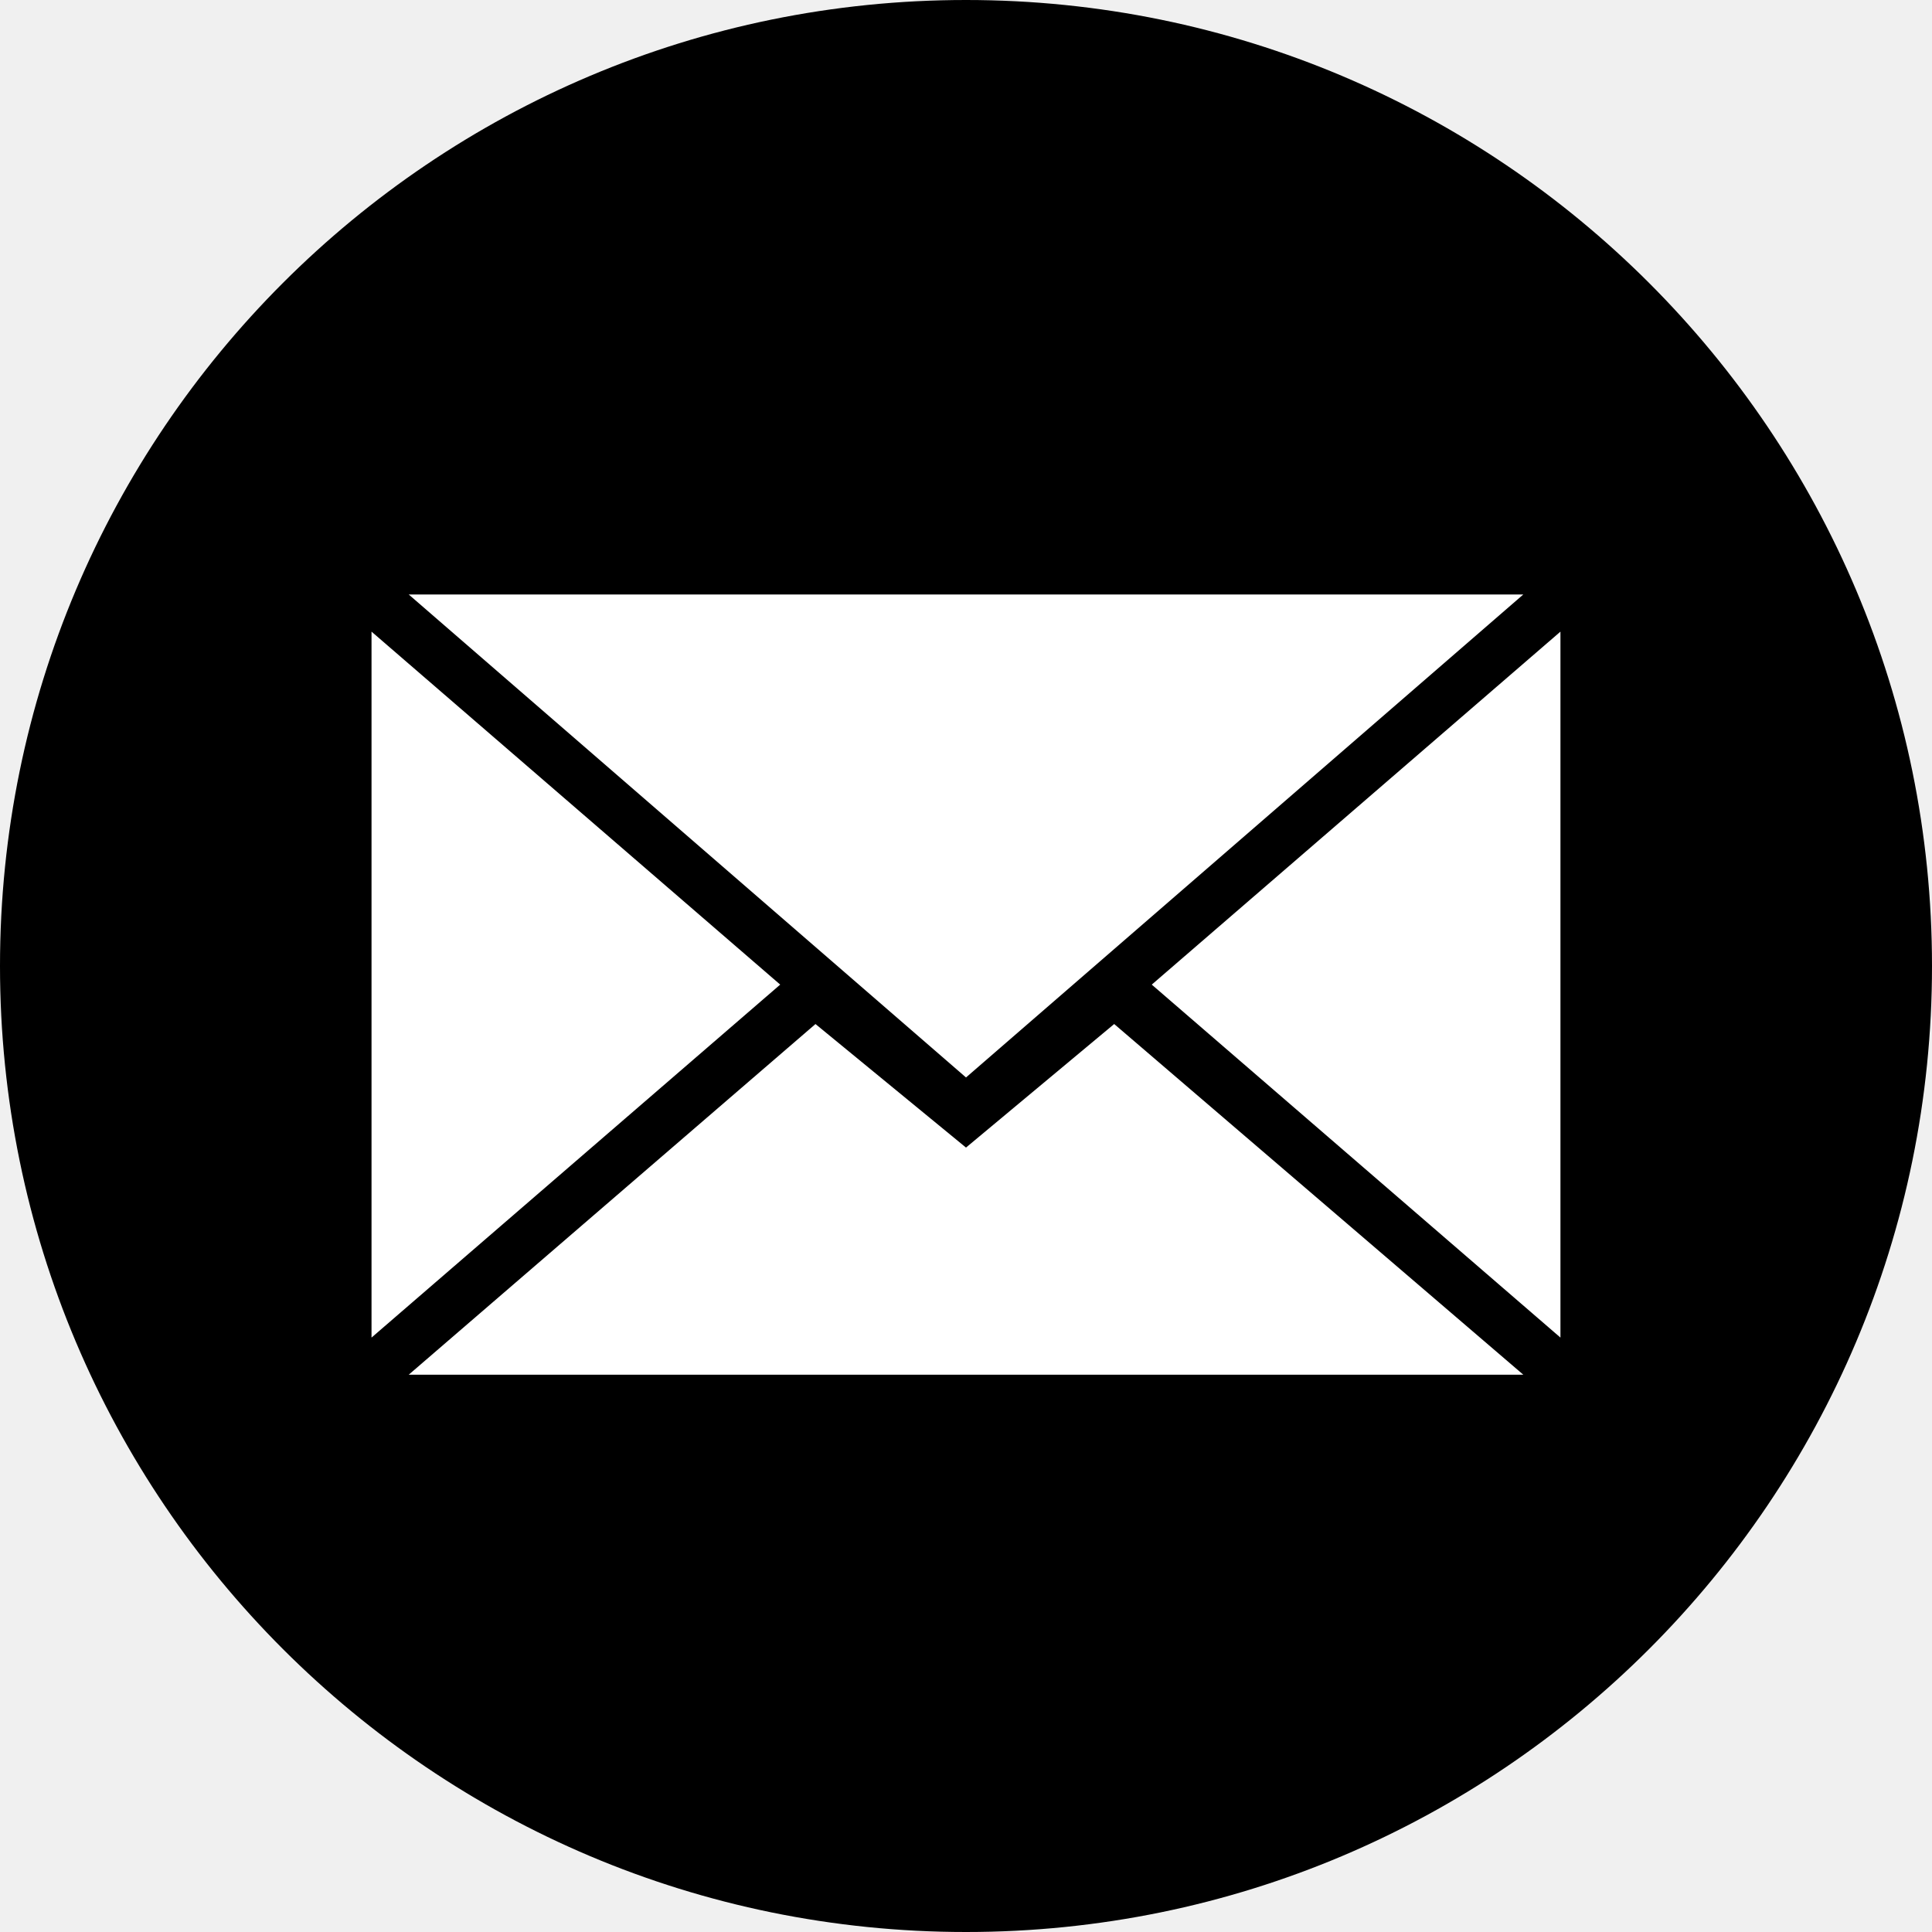
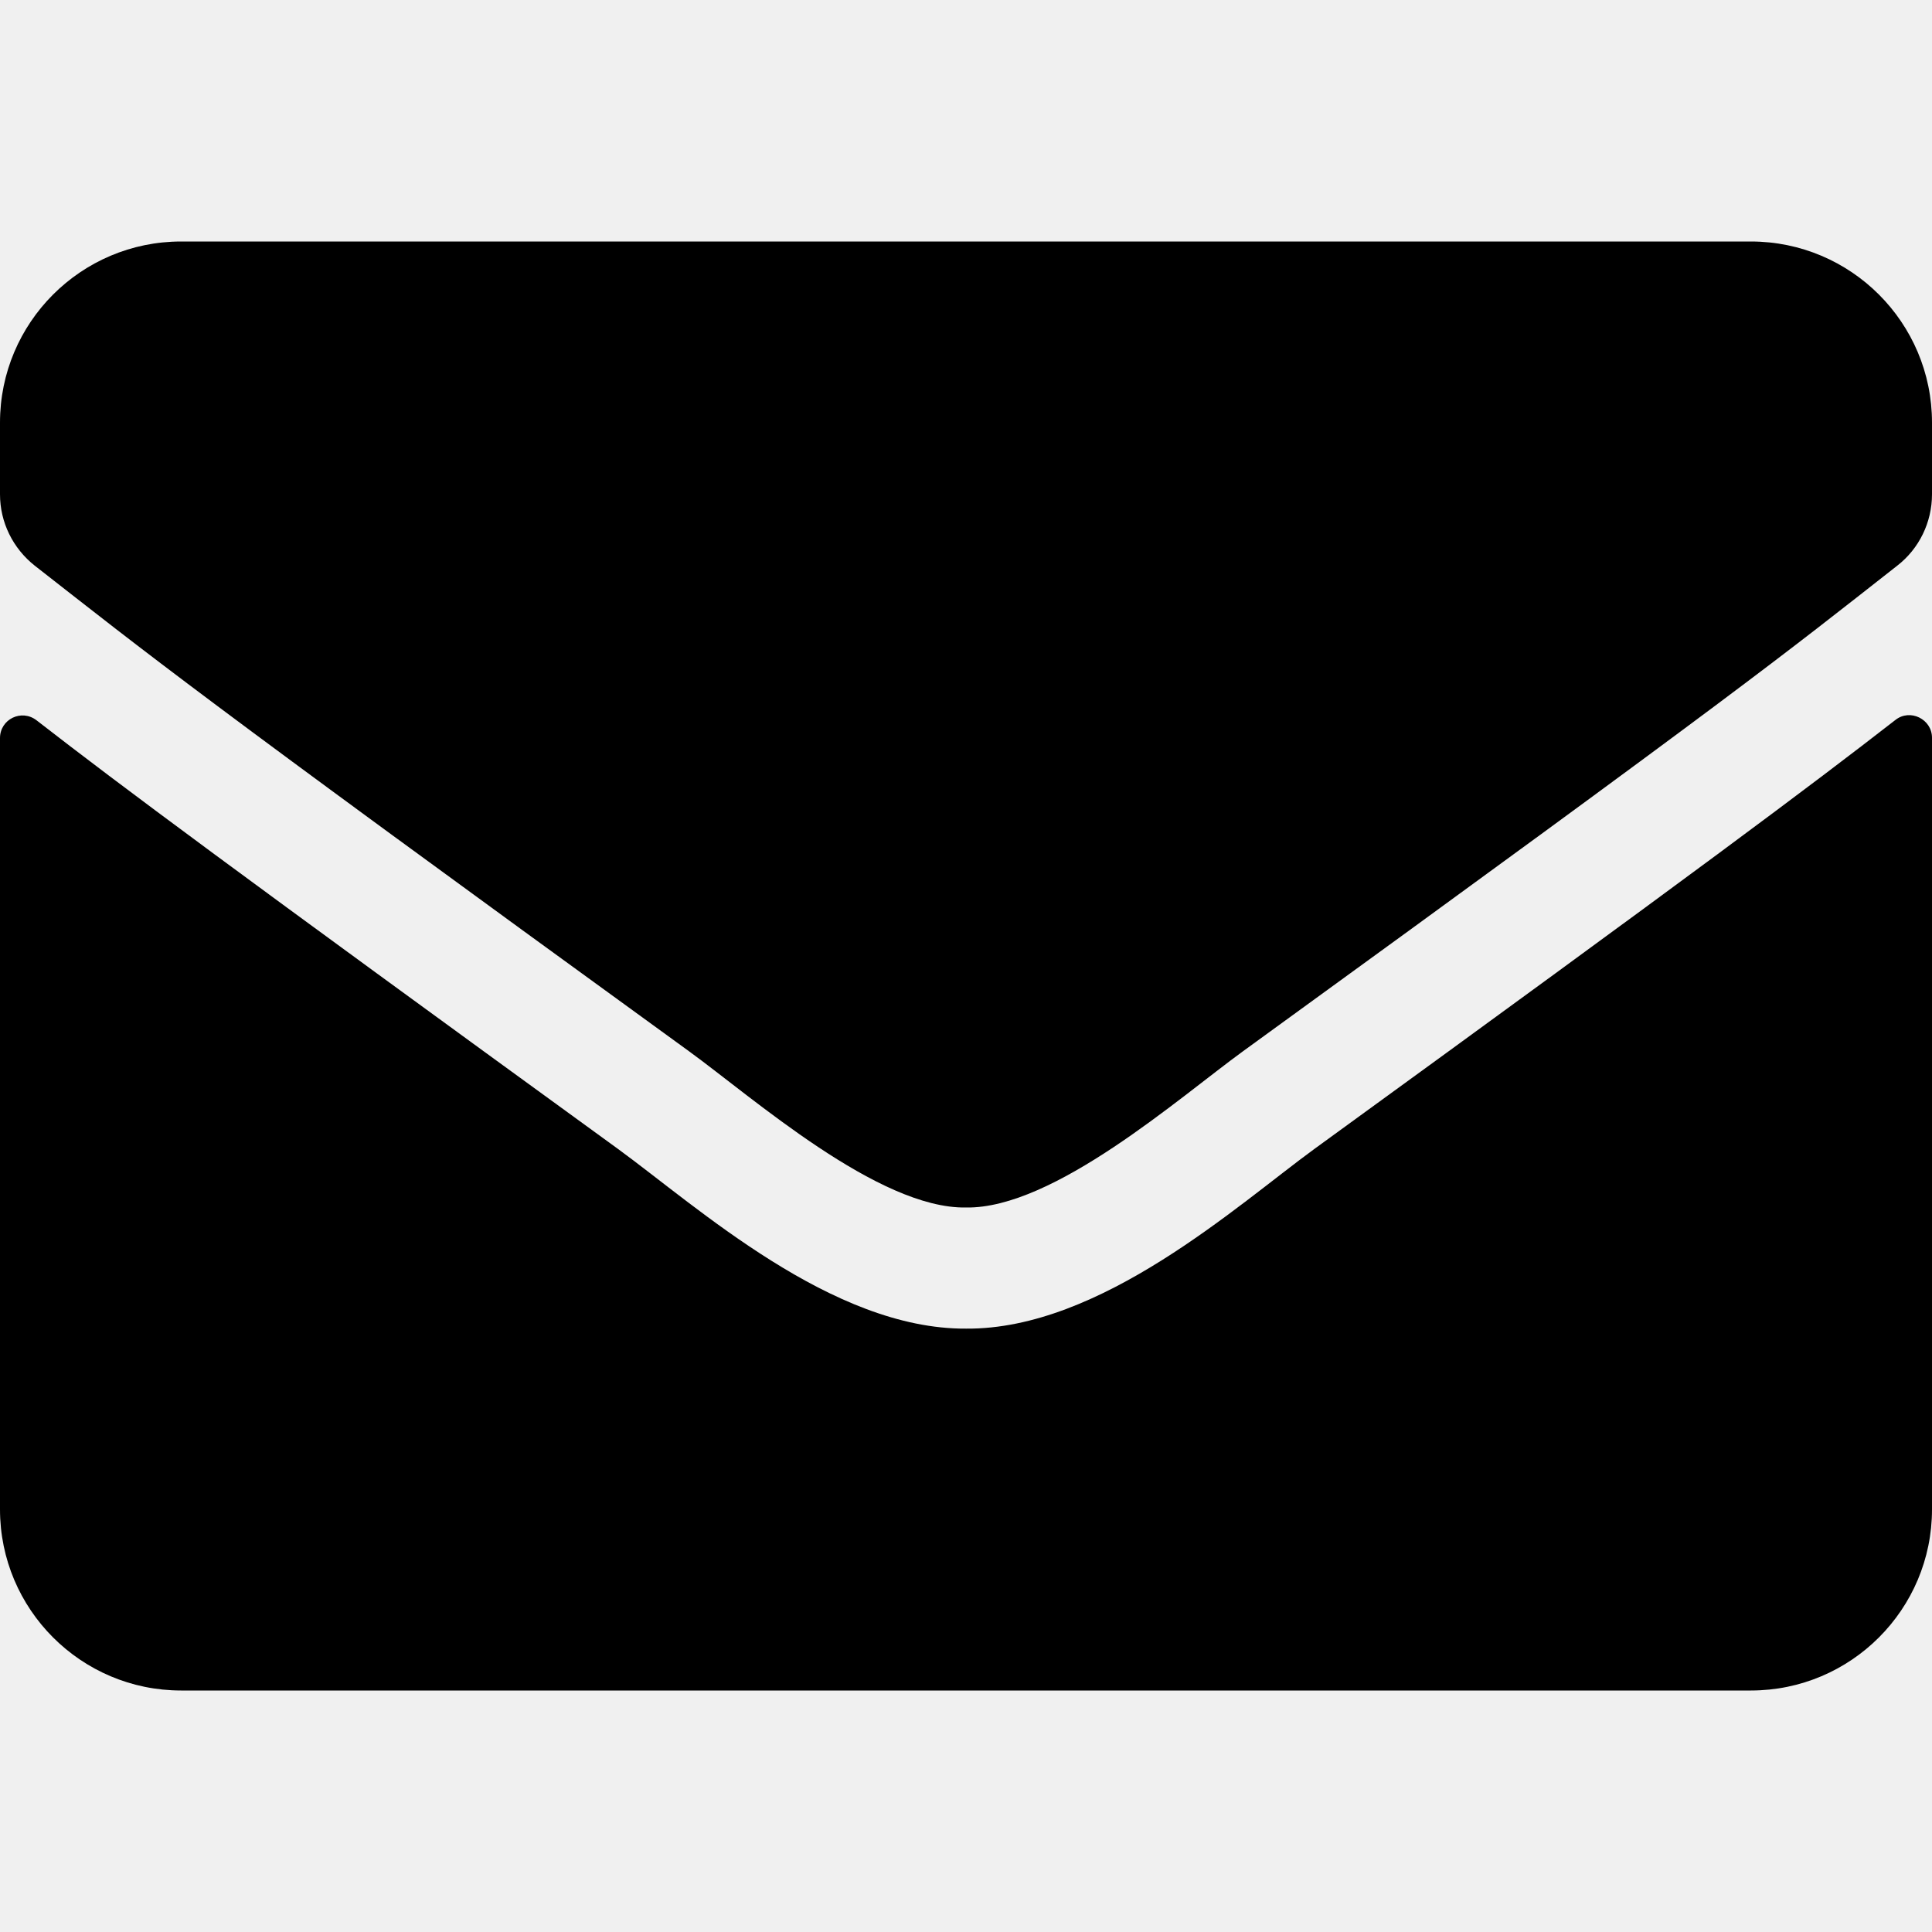
- <svg xmlns="http://www.w3.org/2000/svg" width="60" height="60">
-   <g>
-     <rect fill="none" id="canvas_background" height="402" width="582" y="-1" x="-1" />
-   </g>
-   <g>
-     <path id="svg_1" fill="#000000" d="m30,60c16.569,0 30,-13.431 30,-30c0,-16.569 -13.431,-30 -30,-30c-16.569,0 -30,13.431 -30,30c0,16.569 13.431,30 30,30z" />
-     <path id="svg_2" fill="#FFFFFF" d="m30,33.462l17.308,-15l-34.615,0l17.308,15zm-4.675,-1.66l4.675,3.837l4.602,-3.837l12.706,10.891l-34.615,0l12.633,-10.891zm-13.787,9.737l0,-21.923l12.692,10.962l-12.692,10.962zm36.923,0l0,-21.923l-12.692,10.962l12.692,10.962z" />
-   </g>
+ <svg xmlns="http://www.w3.org/2000/svg" aria-hidden="true" focusable="false" data-prefix="fas" data-icon="envelope" class="svg-inline--fa fa-envelope fa-w-16" role="img" viewBox="0 0 512 512">
+   <path fill="currentColor" d="M502.3 190.8c3.9-3.1 9.7-.2 9.7 4.7V400c0 26.5-21.5 48-48 48H48c-26.5 0-48-21.5-48-48V195.6c0-5 5.7-7.8 9.7-4.7 22.4 17.4 52.1 39.5 154.1 113.6 21.1 15.4 56.7 47.8 92.2 47.6 35.7.3 72-32.8 92.3-47.6 102-74.1 131.6-96.3 154-113.7zM256 320c23.2.4 56.6-29.2 73.4-41.4 132.7-96.3 142.8-104.7 173.4-128.7 5.8-4.5 9.2-11.5 9.2-18.9v-19c0-26.5-21.5-48-48-48H48C21.5 64 0 85.5 0 112v19c0 7.4 3.4 14.3 9.2 18.9 30.6 23.9 40.7 32.4 173.4 128.7 16.8 12.2 50.2 41.8 73.4 41.4z" />
</svg>
